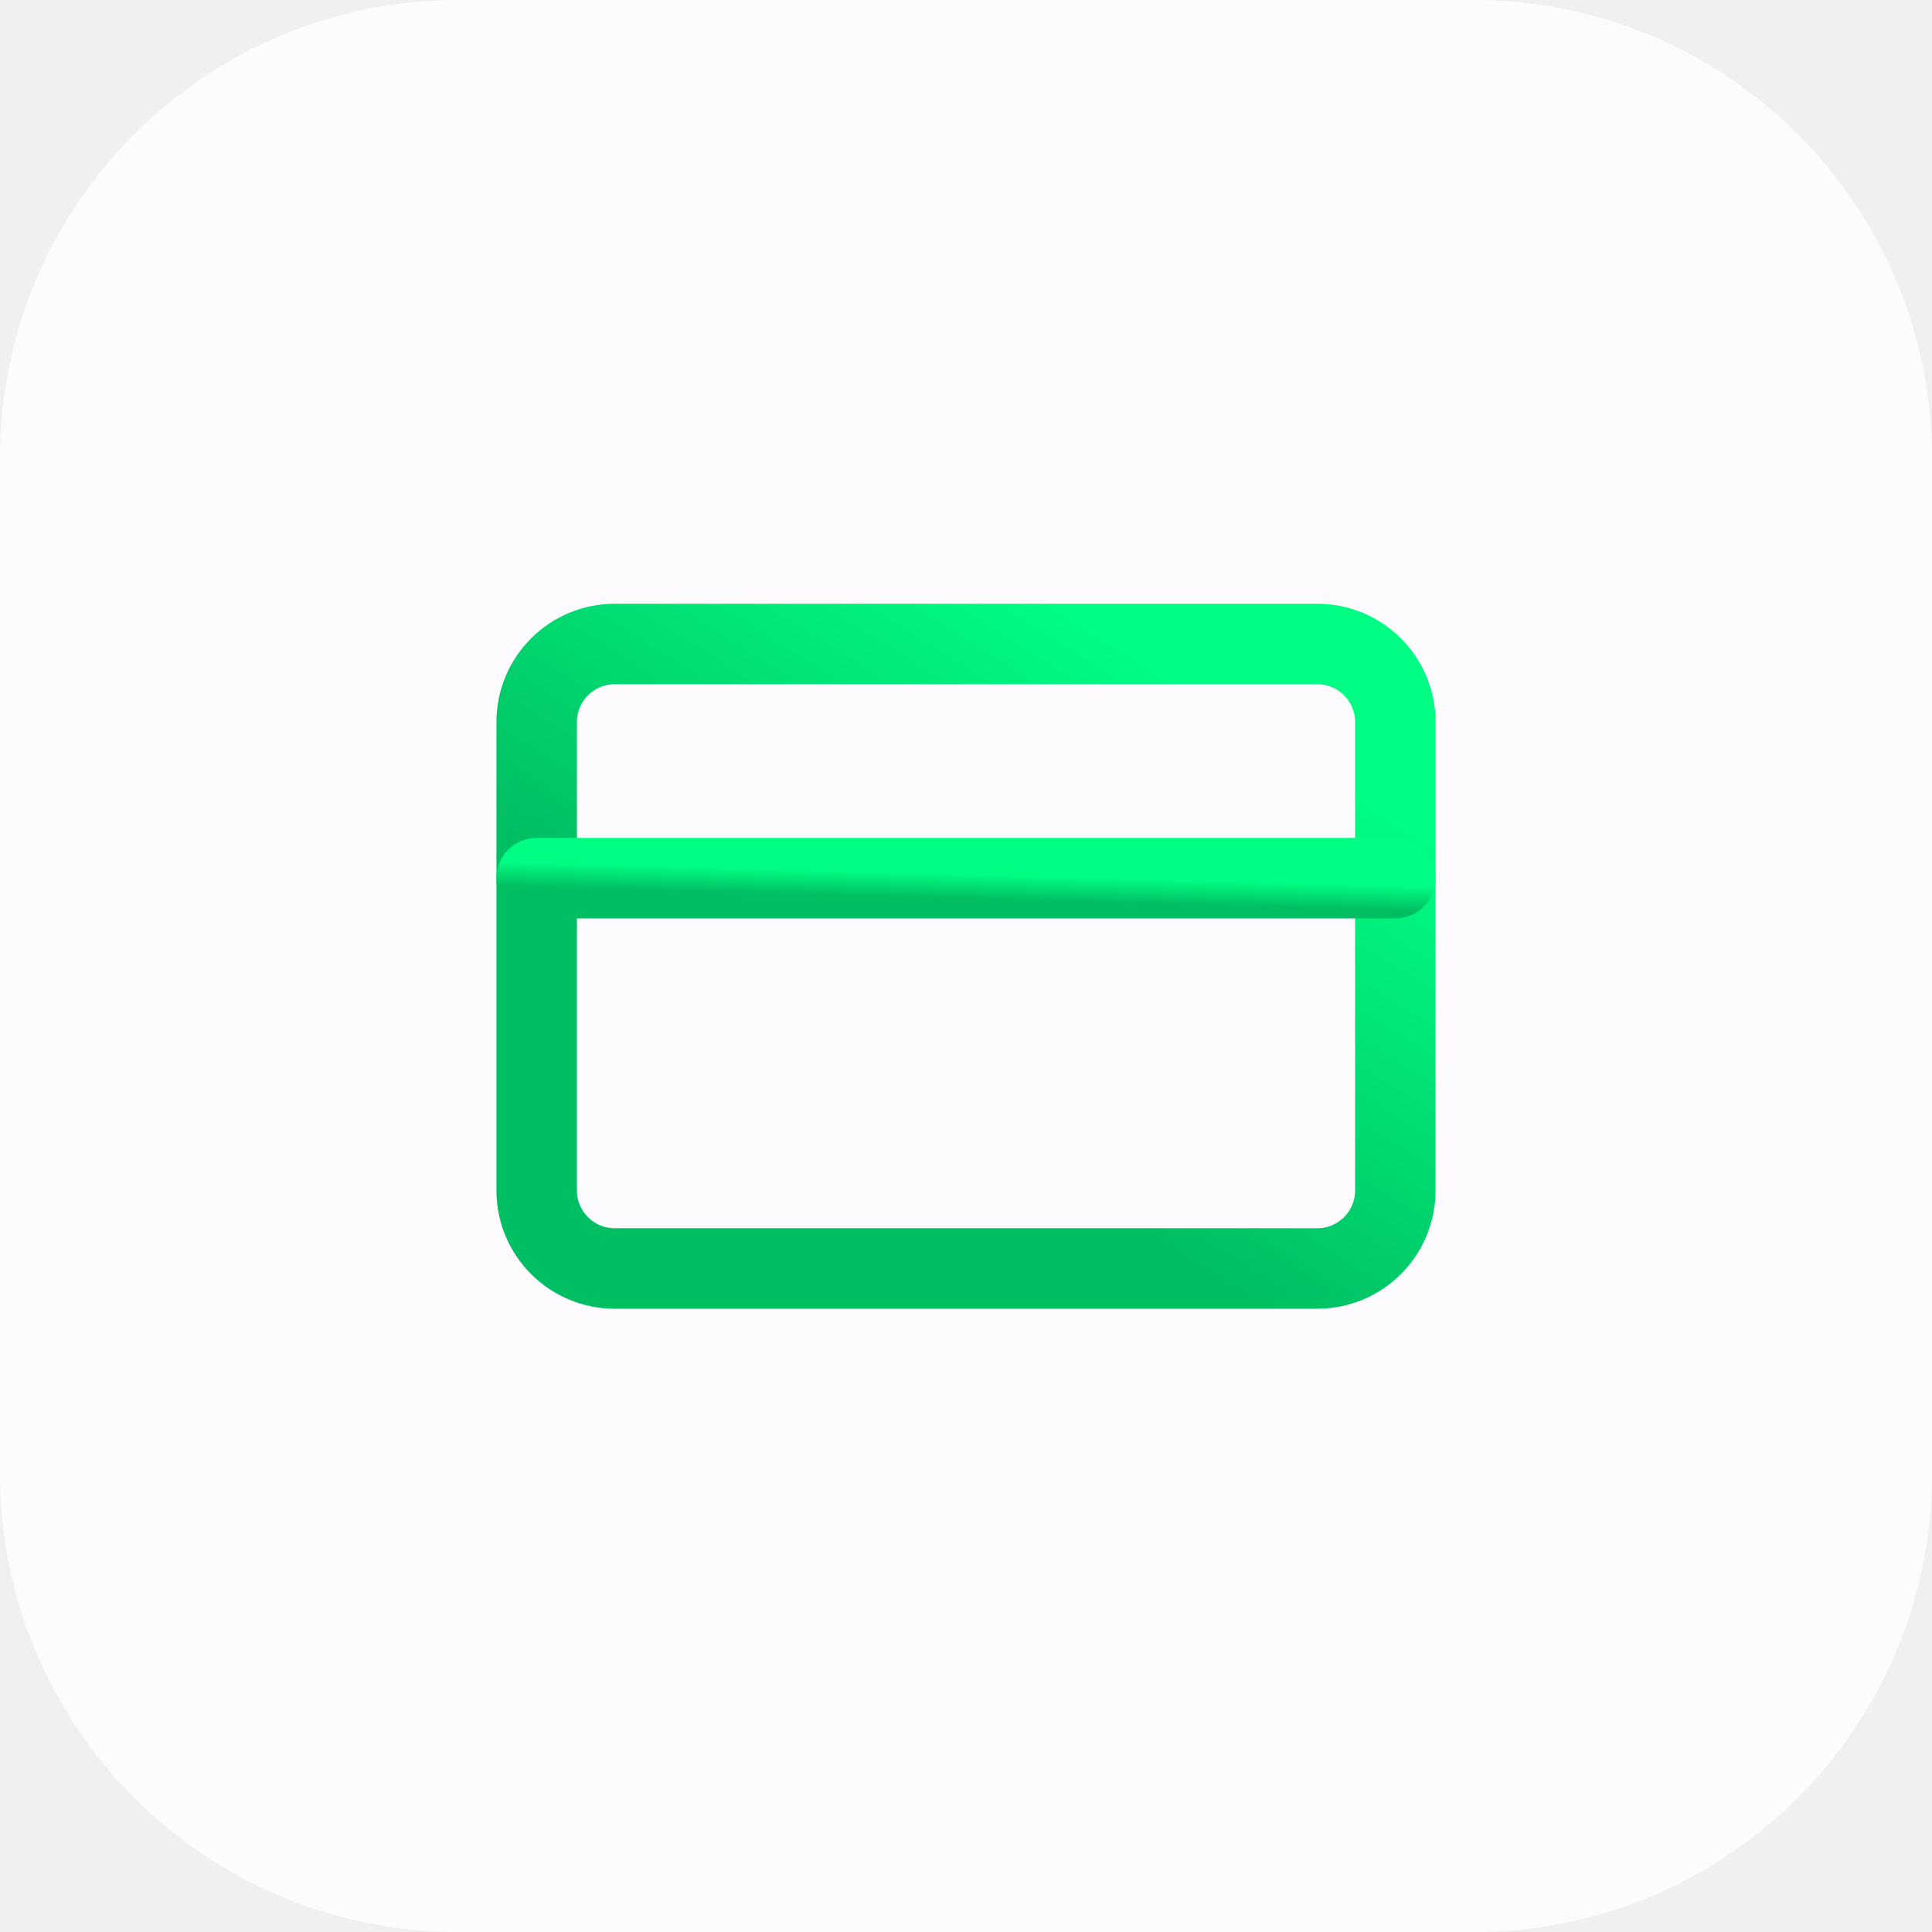
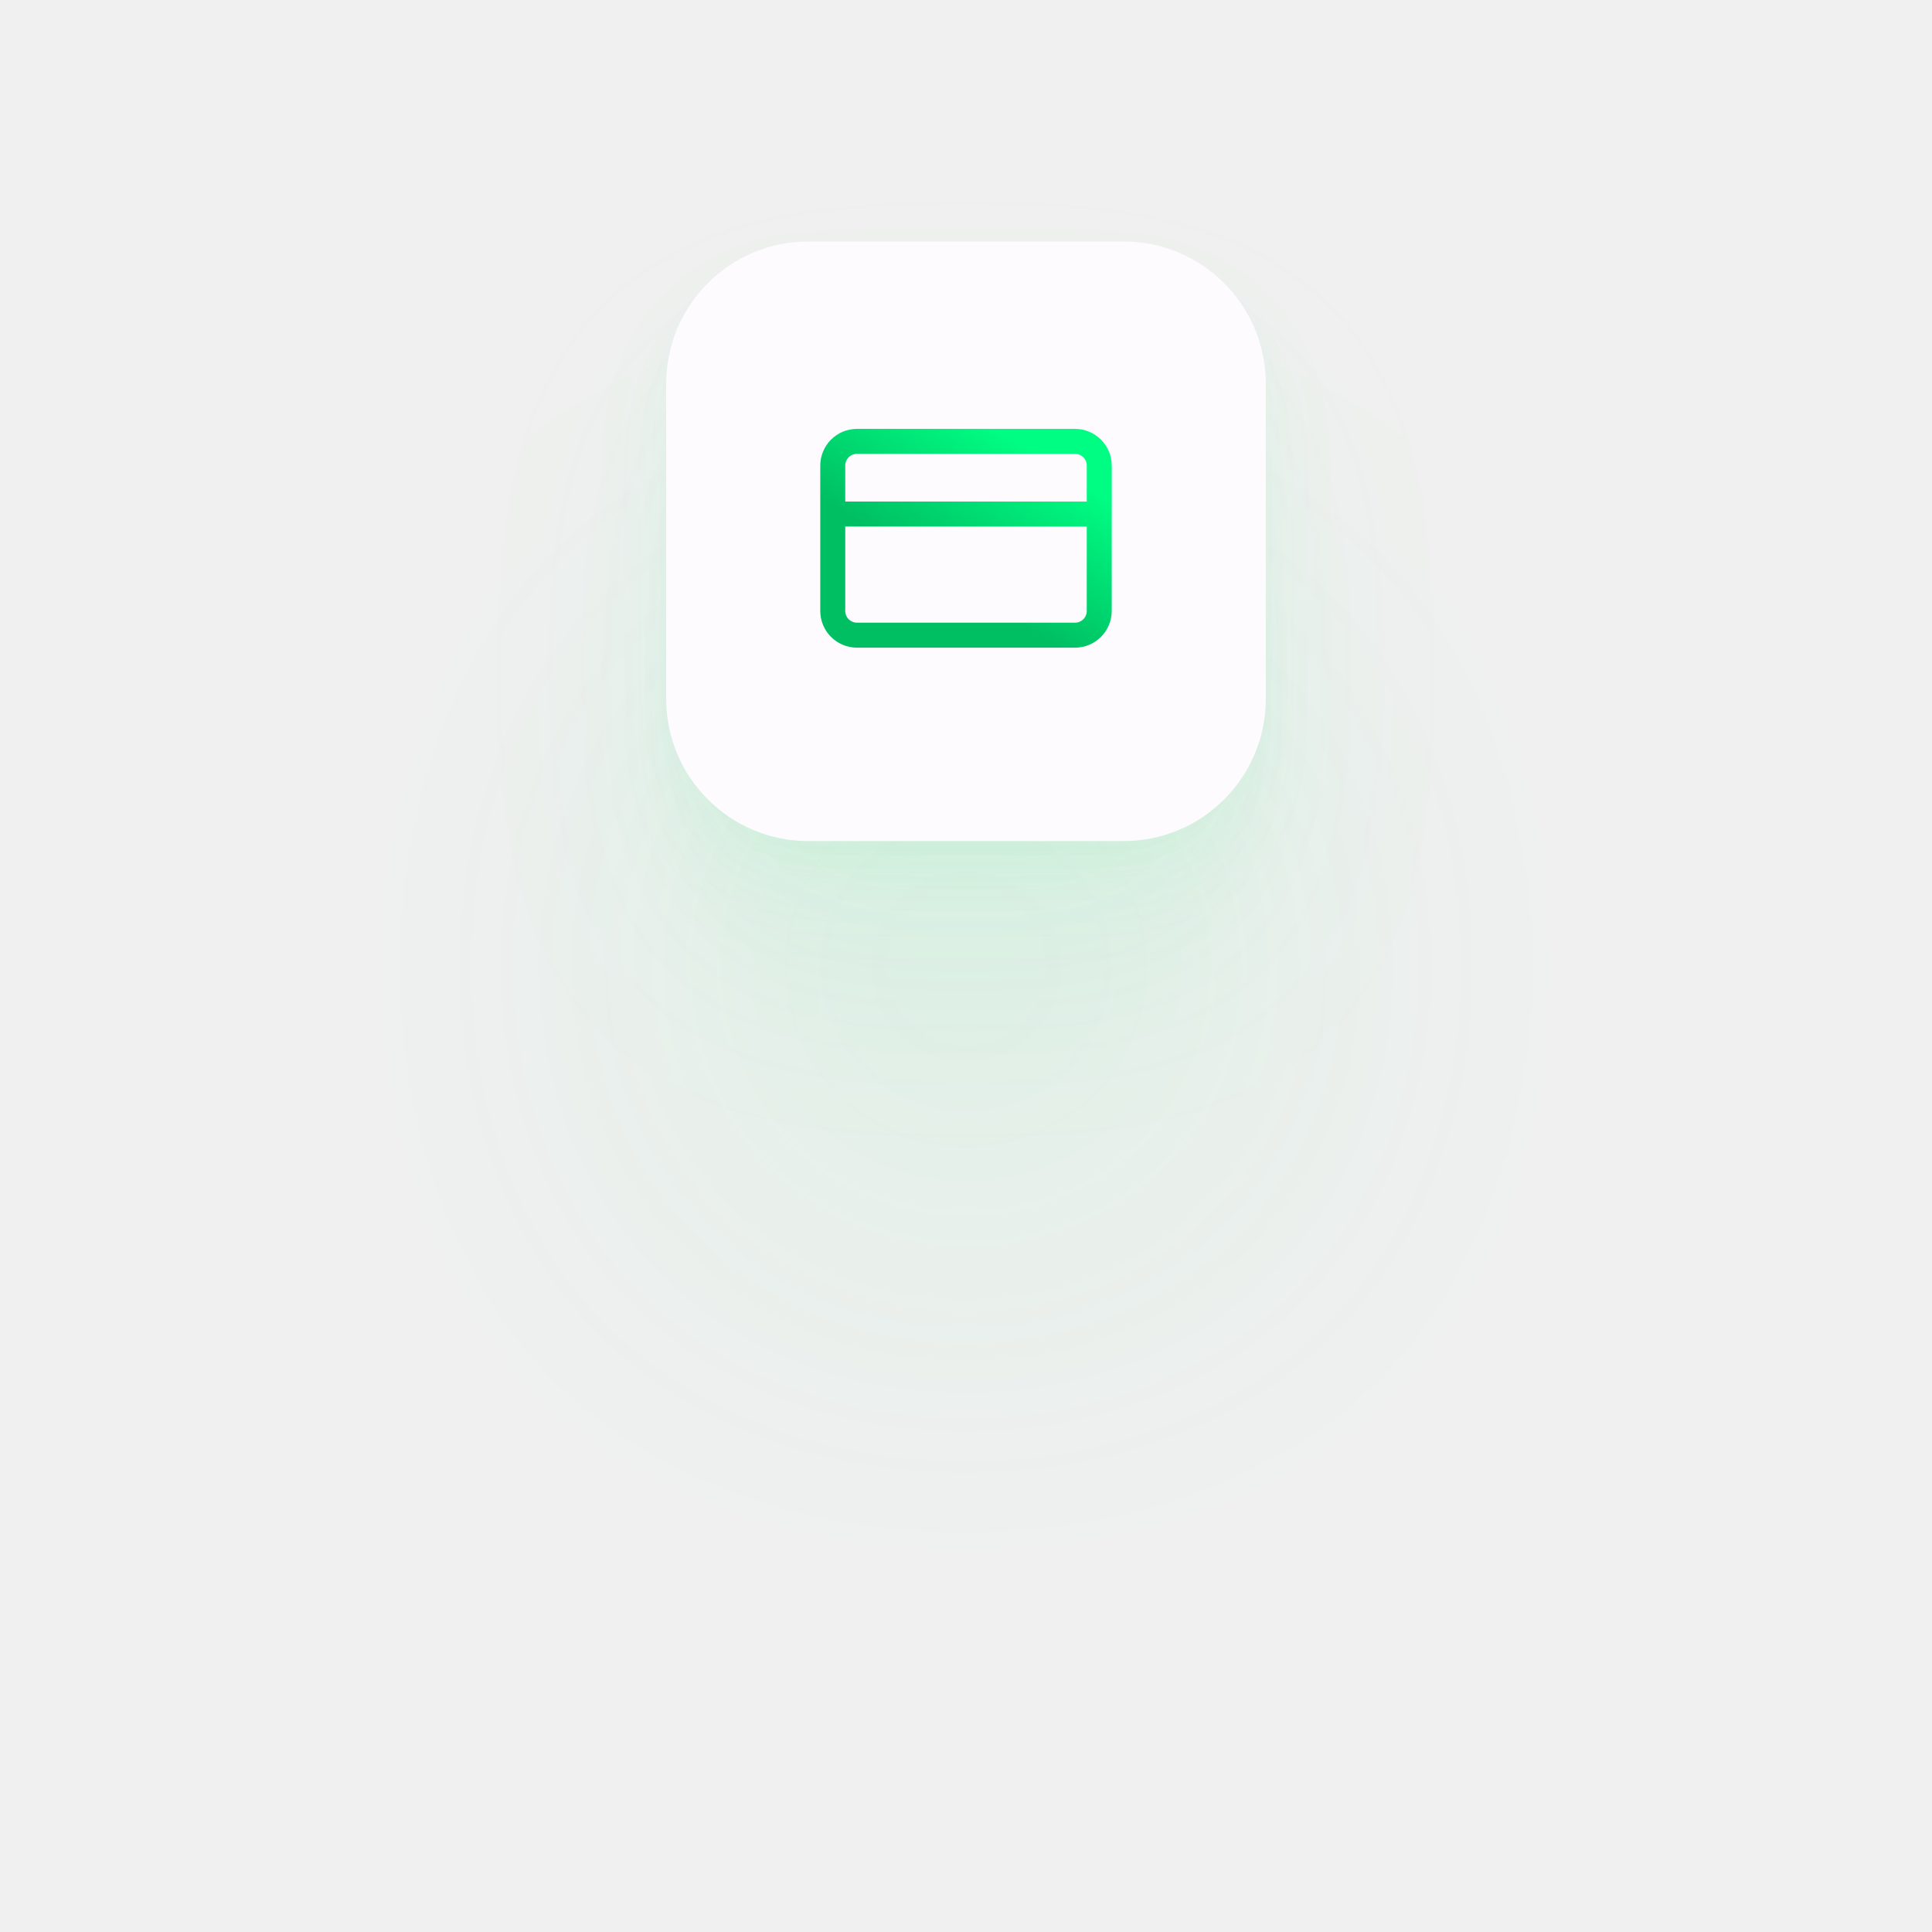
- <svg xmlns="http://www.w3.org/2000/svg" width="72" height="72" viewBox="0 0 72 72" fill="none">
-   <g id="icon-card" clip-path="url(#clip0_241_272)">
-     <rect id="Rectangle 1013" width="72" height="72" rx="17.077" fill="#FEFBFF" />
-     <g id="Group 343">
-       <path id="Vector" d="M49.091 24H22.909C21.302 24 20 25.302 20 26.909V44.364C20 45.97 21.302 47.273 22.909 47.273H49.091C50.698 47.273 52 45.97 52 44.364V26.909C52 25.302 50.698 24 49.091 24Z" stroke="url(#paint0_linear_241_272)" stroke-width="3" stroke-linecap="round" stroke-linejoin="round" />
-       <path id="Vector_2" d="M20 32.727H52" stroke="url(#paint1_linear_241_272)" stroke-width="3" stroke-linecap="round" stroke-linejoin="round" />
+ <svg xmlns="http://www.w3.org/2000/svg" width="232" height="232" viewBox="0 0 232 232" fill="none">
+   <g id="icon-card" filter="url(#filter0_dddd_241_272)">
+     <g clip-path="url(#clip0_241_272)">
+       <rect id="Rectangle 1013" x="80" y="29" width="72" height="72" rx="17.077" fill="#FEFBFF" />
+       <g id="Group 343">
+         <path id="Vector" d="M100 61.727H132M102.909 53H129.091C130.698 53 132 54.302 132 55.909V73.364C132 74.97 130.698 76.273 129.091 76.273H102.909C101.302 76.273 100 74.97 100 73.364V55.909C100 54.302 101.302 53 102.909 53Z" stroke="url(#paint0_linear_241_272)" stroke-width="3" stroke-linecap="round" stroke-linejoin="round" />
+       </g>
    </g>
  </g>
  <defs>
-     <linearGradient id="paint0_linear_241_272" x1="47.04" y1="27.142" x2="33.142" y2="49.169" gradientUnits="userSpaceOnUse">
-       <stop stop-color="#00FD83" />
-       <stop offset="0.7" stop-color="#00BF63" />
-     </linearGradient>
-     <linearGradient id="paint1_linear_241_272" x1="47.04" y1="32.862" x2="47.004" y2="34.185" gradientUnits="userSpaceOnUse">
+     <filter id="filter0_dddd_241_272" x="0" y="0" width="232" height="232" filterUnits="userSpaceOnUse" color-interpolation-filters="sRGB">
+       <feFlood flood-opacity="0" result="BackgroundImageFix" />
+       <feColorMatrix in="SourceAlpha" type="matrix" values="0 0 0 0 0 0 0 0 0 0 0 0 0 0 0 0 0 0 127 0" result="hardAlpha" />
+       <feOffset dy="2.31" />
+       <feGaussianBlur stdDeviation="1.812" />
+       <feColorMatrix type="matrix" values="0 0 0 0 0.075 0 0 0 0 0.914 0 0 0 0 0.412 0 0 0 0.028 0" />
+       <feBlend mode="normal" in2="BackgroundImageFix" result="effect1_dropShadow_241_272" />
+       <feColorMatrix in="SourceAlpha" type="matrix" values="0 0 0 0 0 0 0 0 0 0 0 0 0 0 0 0 0 0 127 0" result="hardAlpha" />
+       <feOffset dy="6.386" />
+       <feGaussianBlur stdDeviation="5.009" />
+       <feColorMatrix type="matrix" values="0 0 0 0 0.075 0 0 0 0 0.914 0 0 0 0 0.412 0 0 0 0.04 0" />
+       <feBlend mode="normal" in2="effect1_dropShadow_241_272" result="effect2_dropShadow_241_272" />
+       <feColorMatrix in="SourceAlpha" type="matrix" values="0 0 0 0 0 0 0 0 0 0 0 0 0 0 0 0 0 0 127 0" result="hardAlpha" />
+       <feOffset dy="15.375" />
+       <feGaussianBlur stdDeviation="12.059" />
+       <feColorMatrix type="matrix" values="0 0 0 0 0.075 0 0 0 0 0.914 0 0 0 0 0.412 0 0 0 0.052 0" />
+       <feBlend mode="normal" in2="effect2_dropShadow_241_272" result="effect3_dropShadow_241_272" />
+       <feColorMatrix in="SourceAlpha" type="matrix" values="0 0 0 0 0 0 0 0 0 0 0 0 0 0 0 0 0 0 127 0" result="hardAlpha" />
+       <feOffset dy="51" />
+       <feGaussianBlur stdDeviation="40" />
+       <feColorMatrix type="matrix" values="0 0 0 0 0.075 0 0 0 0 0.914 0 0 0 0 0.412 0 0 0 0.08 0" />
+       <feBlend mode="normal" in2="effect3_dropShadow_241_272" result="effect4_dropShadow_241_272" />
+       <feBlend mode="normal" in="SourceGraphic" in2="effect4_dropShadow_241_272" result="shape" />
+     </filter>
+     <linearGradient id="paint0_linear_241_272" x1="127.04" y1="56.142" x2="113.142" y2="78.169" gradientUnits="userSpaceOnUse">
      <stop stop-color="#00FD83" />
      <stop offset="0.7" stop-color="#00BF63" />
    </linearGradient>
    <clipPath id="clip0_241_272">
-       <rect width="72" height="72" fill="white" />
+       <rect x="80" y="29" width="72" height="72" rx="17.08" fill="white" />
    </clipPath>
  </defs>
</svg>
